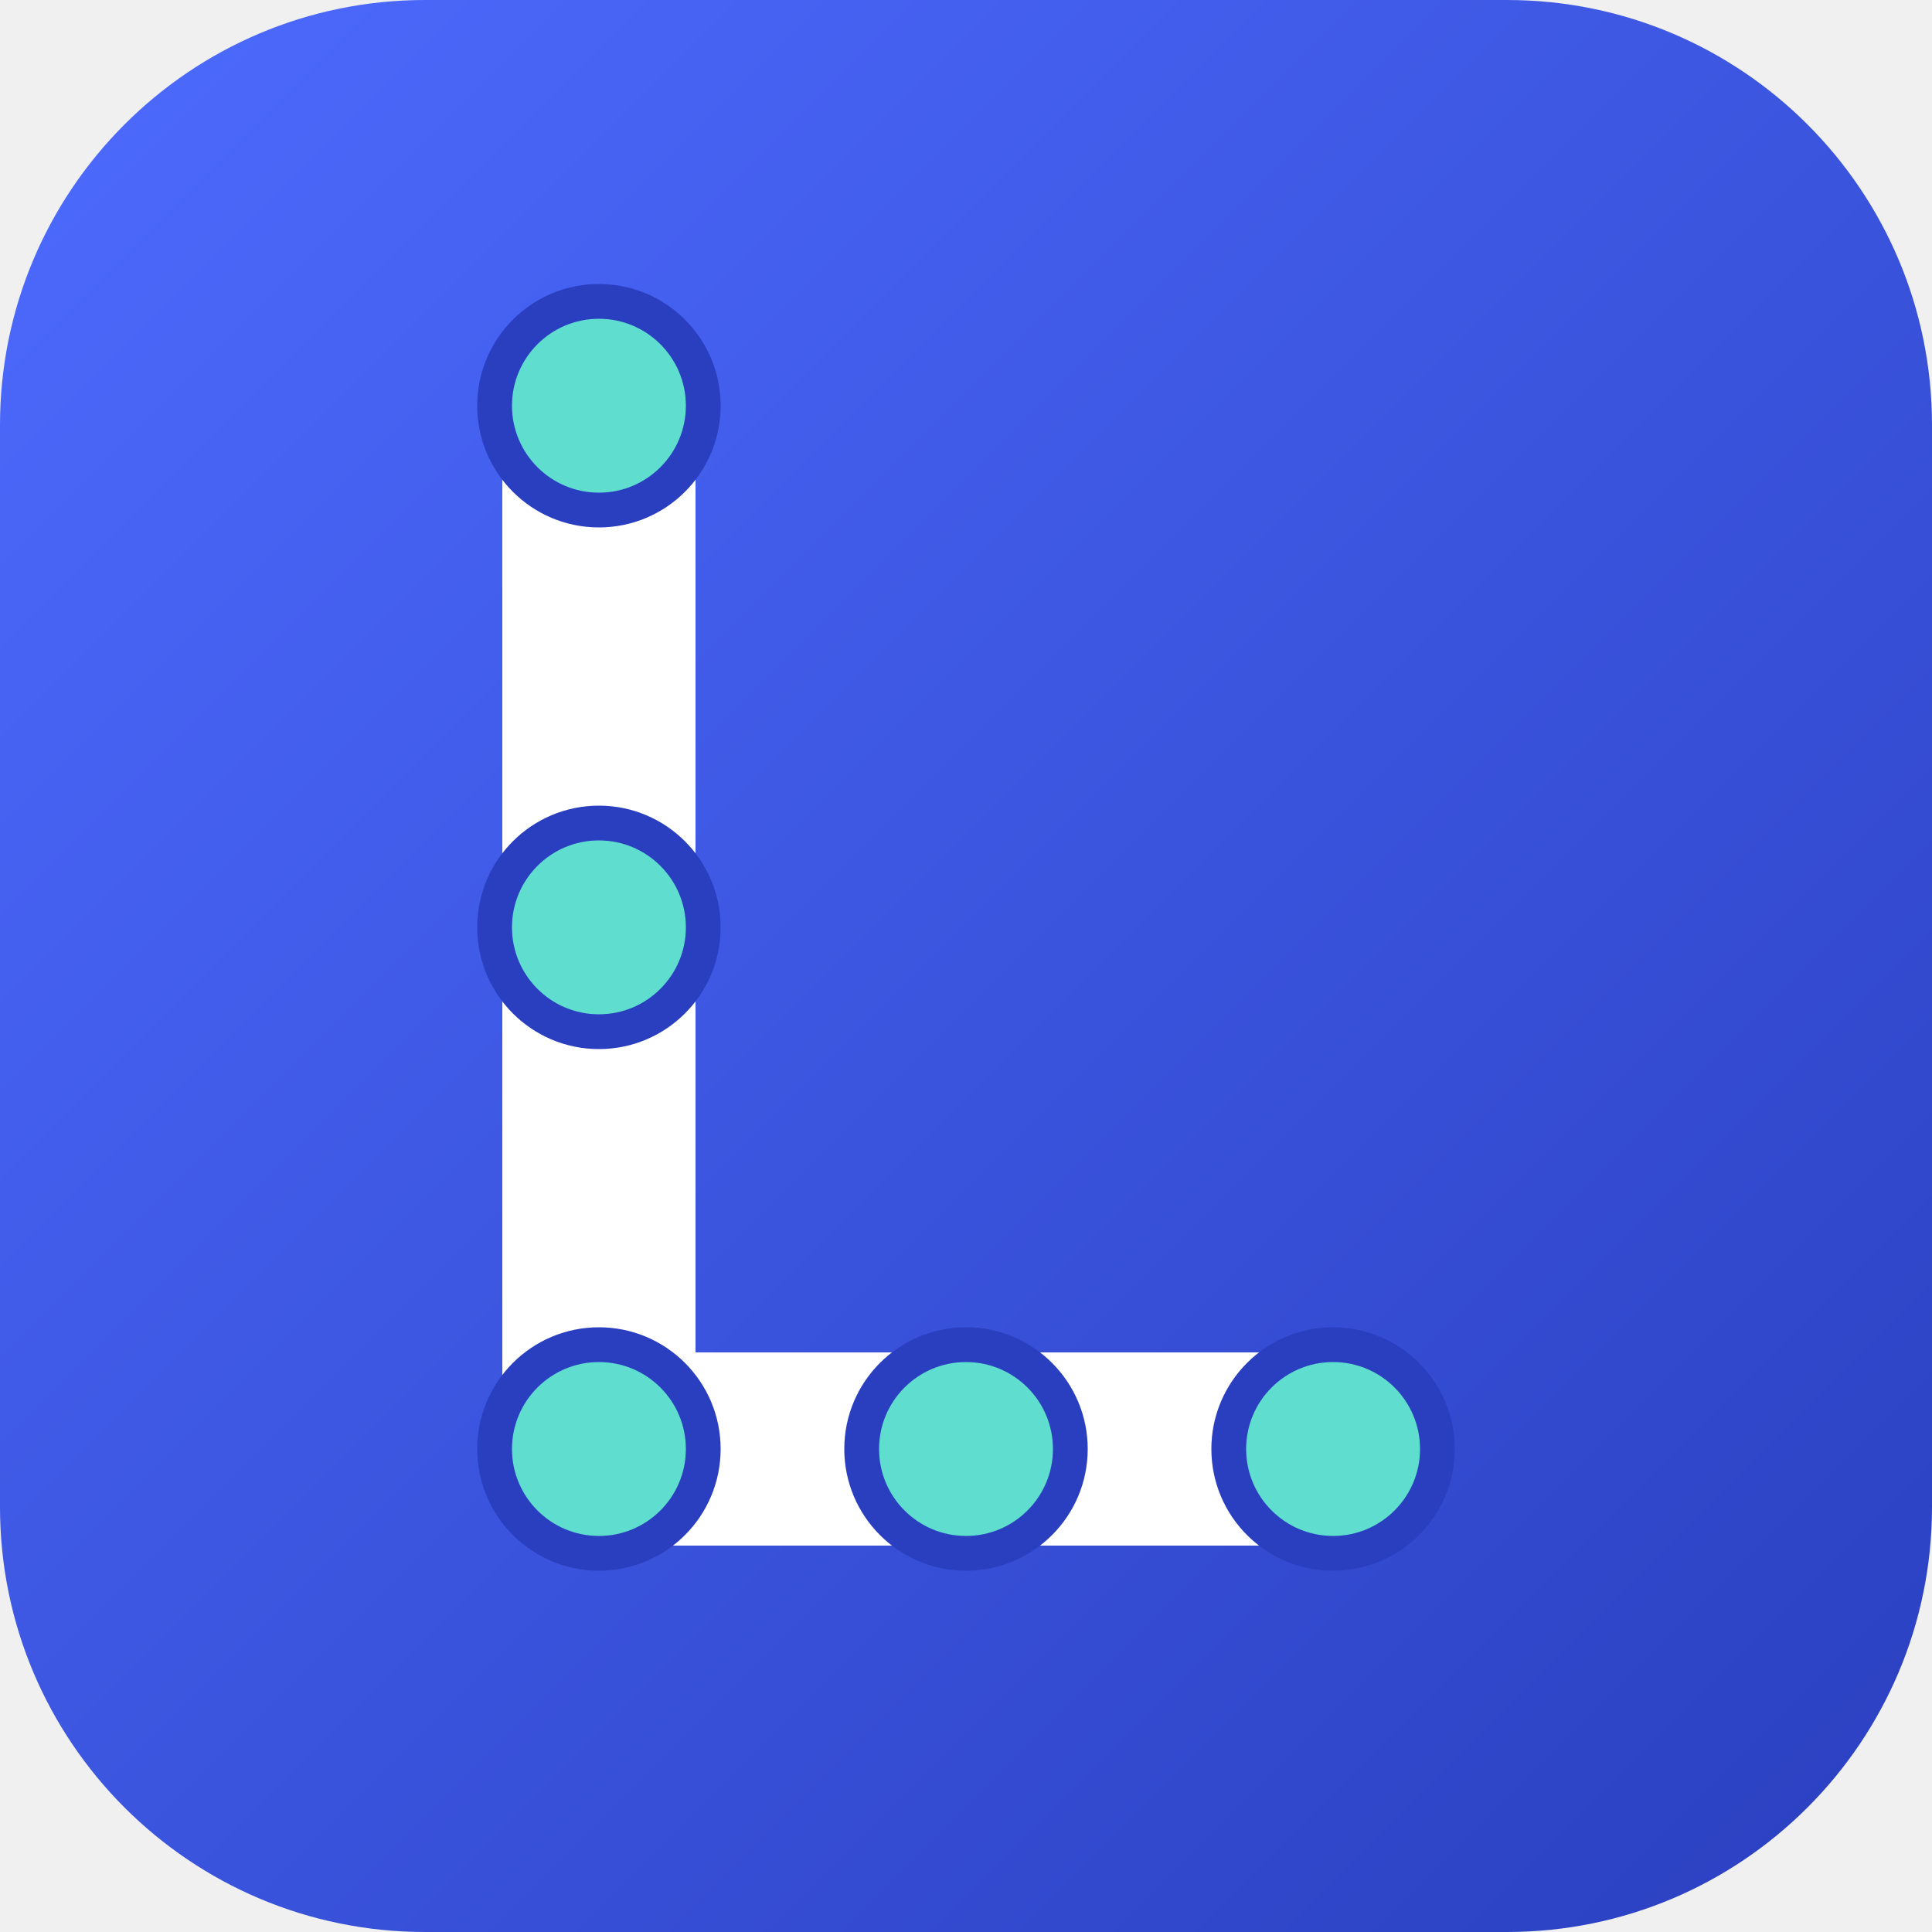
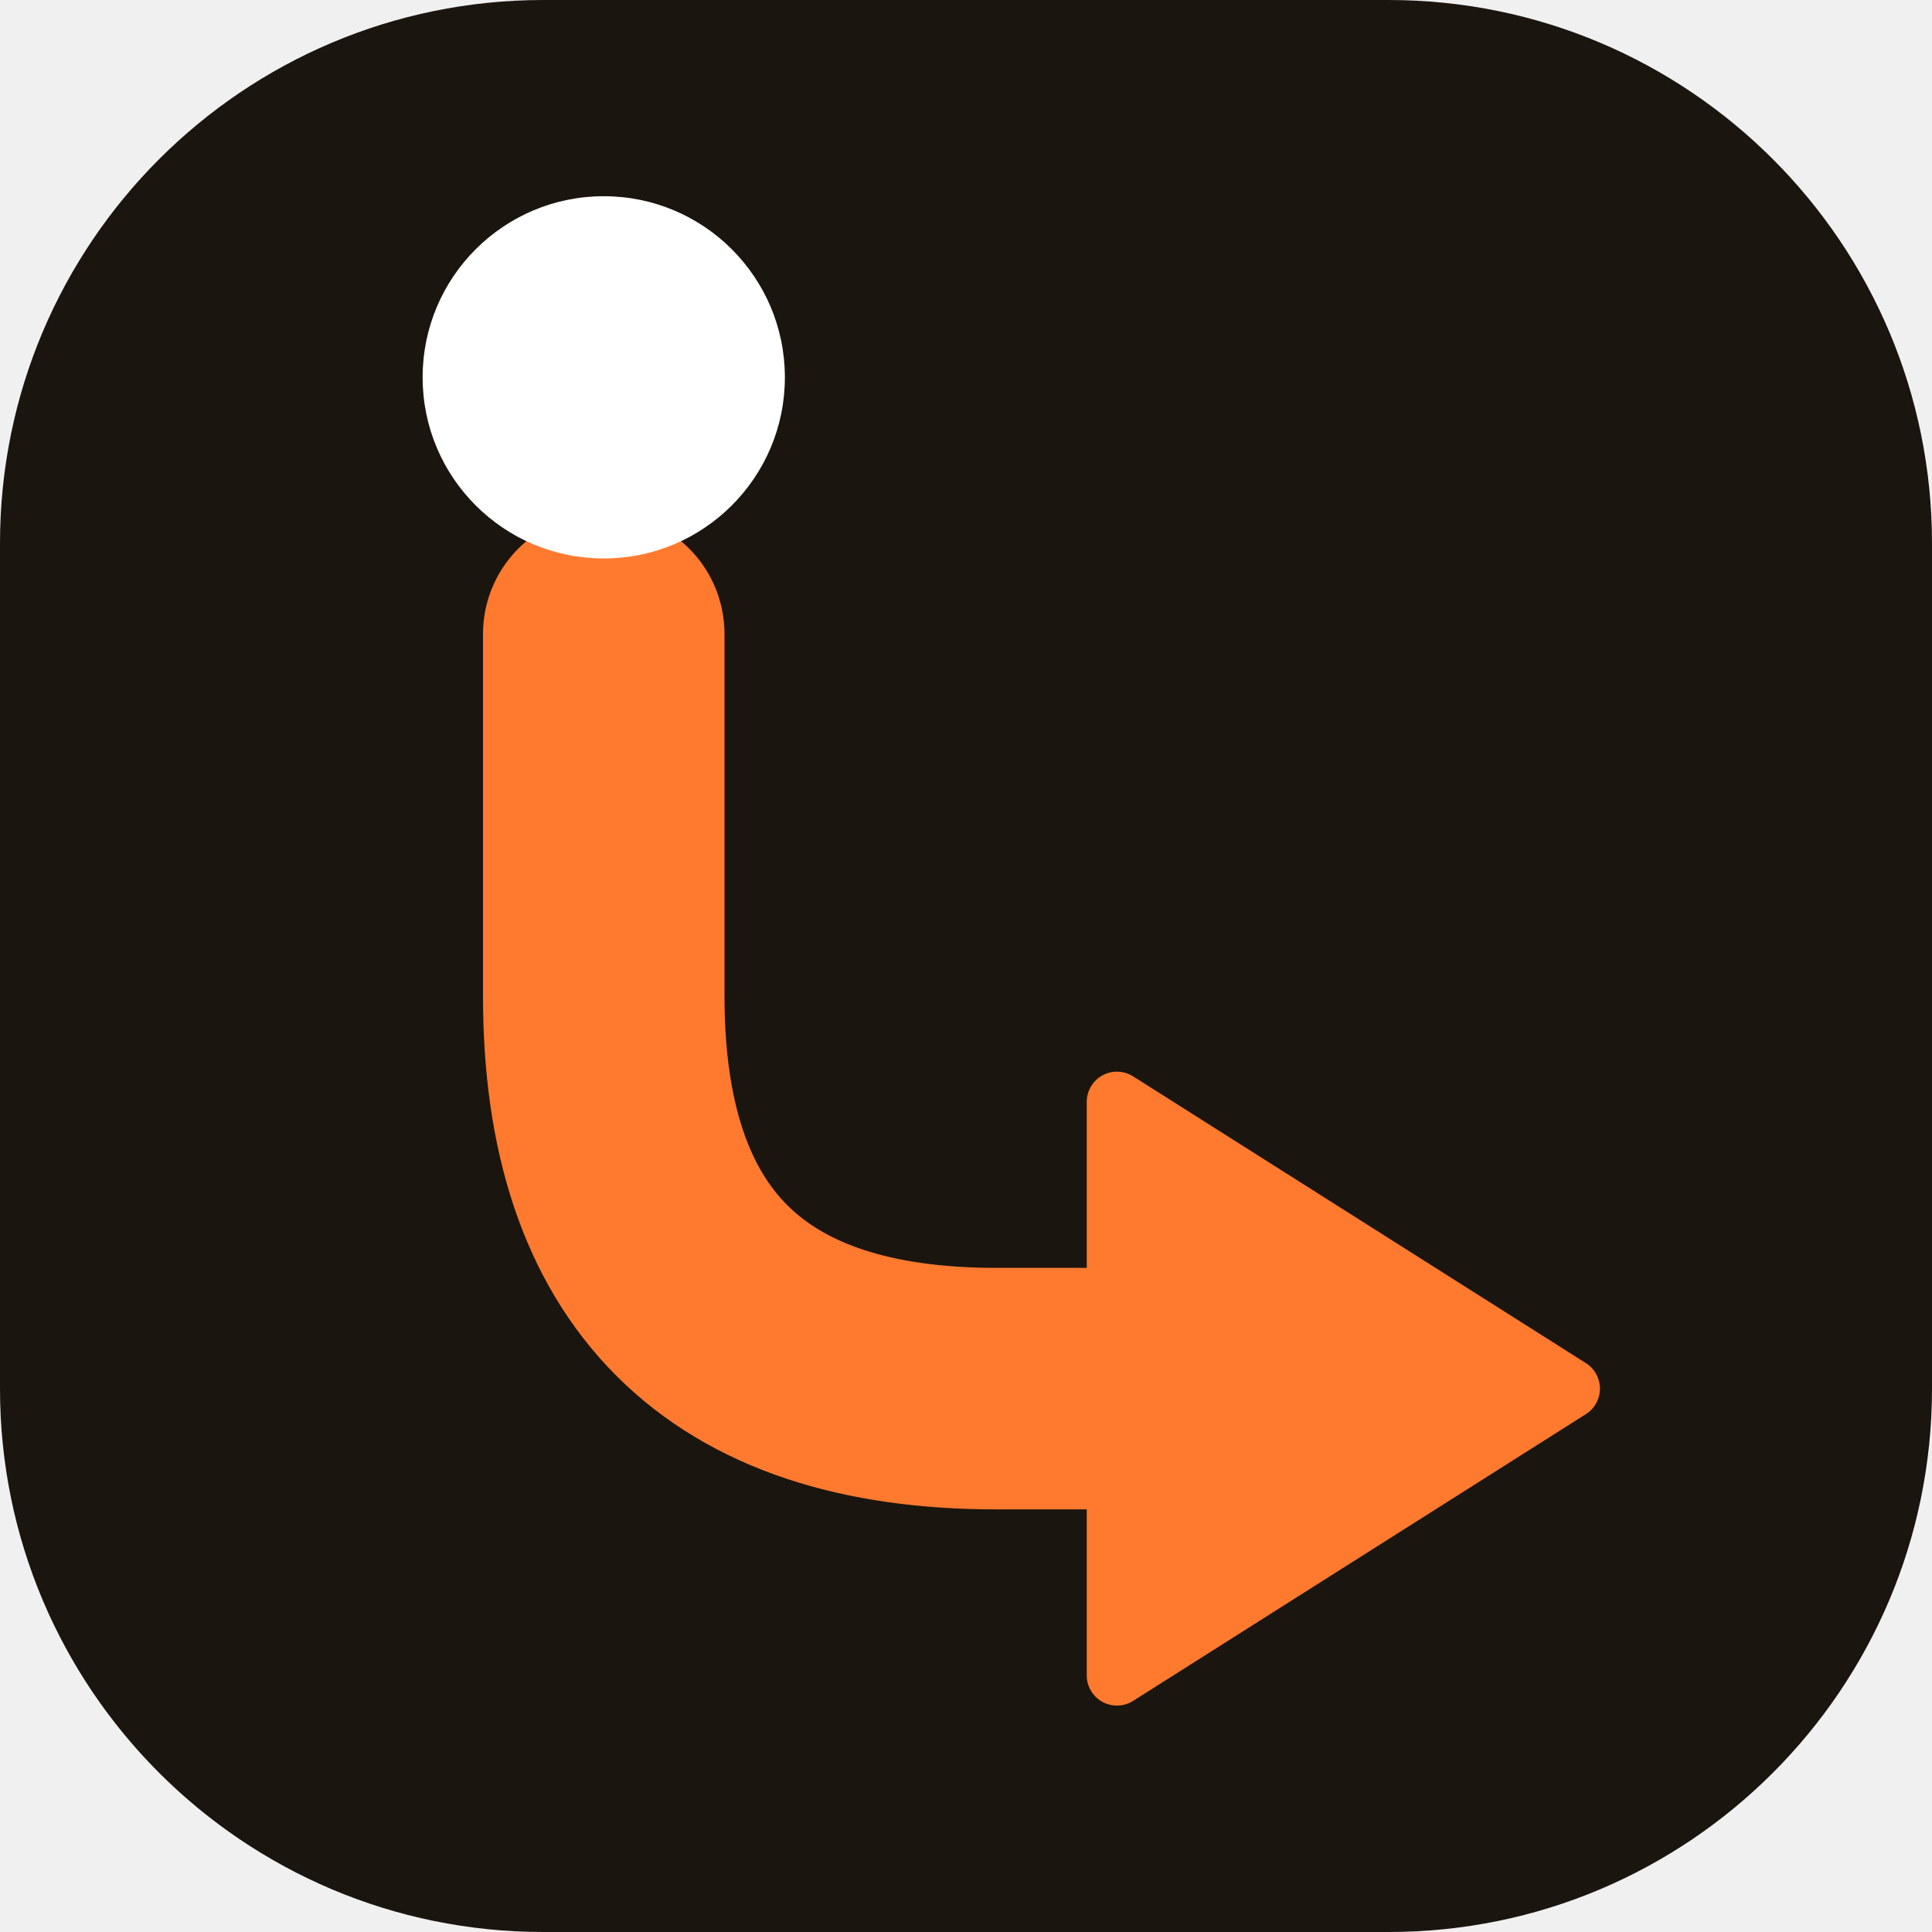
- <svg xmlns="http://www.w3.org/2000/svg" viewBox="0 0 100 100">
-   <defs>
-     <linearGradient id="g" x1="0" y1="0" x2="1" y2="1">
-       <stop offset="0" stop-color="#4D6BFF" />
-       <stop offset="1" stop-color="#2A3FBF" />
-     </linearGradient>
-   </defs>
-   <rect width="100" height="100" rx="22" fill="url(#g)" />
-   <path d="M31 21L31 75L69 75" fill="none" stroke="#FFFFFF" stroke-width="10" stroke-linecap="round" stroke-linejoin="round" />
-   <circle cx="31" cy="21" r="5.4" fill="#5FDECF" stroke="#2A3FBF" stroke-width="1.8" />
-   <circle cx="31" cy="48" r="5.4" fill="#5FDECF" stroke="#2A3FBF" stroke-width="1.8" />
-   <circle cx="31" cy="75" r="5.4" fill="#5FDECF" stroke="#2A3FBF" stroke-width="1.8" />
-   <circle cx="50" cy="75" r="5.4" fill="#5FDECF" stroke="#2A3FBF" stroke-width="1.8" />
-   <circle cx="69" cy="75" r="5.4" fill="#5FDECF" stroke="#2A3FBF" stroke-width="1.8" />
+ <svg xmlns="http://www.w3.org/2000/svg" viewBox="0 0 64 64">
+   <rect width="64" height="64" rx="18" fill="#1B1510" />
+   <path d="M20.0 21.0V33.0Q20.0 46.0 33.0 46.0H39.0" fill="none" stroke="#FF7A2E" stroke-width="8" stroke-linecap="round" />
+   <path d="M37.0 36.5L52.0 46.0L37.0 55.5z" fill="#FF7A2E" stroke="#FF7A2E" stroke-width="2" stroke-linejoin="round" />
+   <circle cx="20" cy="12.5" r="6" fill="#FFFFFF" />
</svg>
